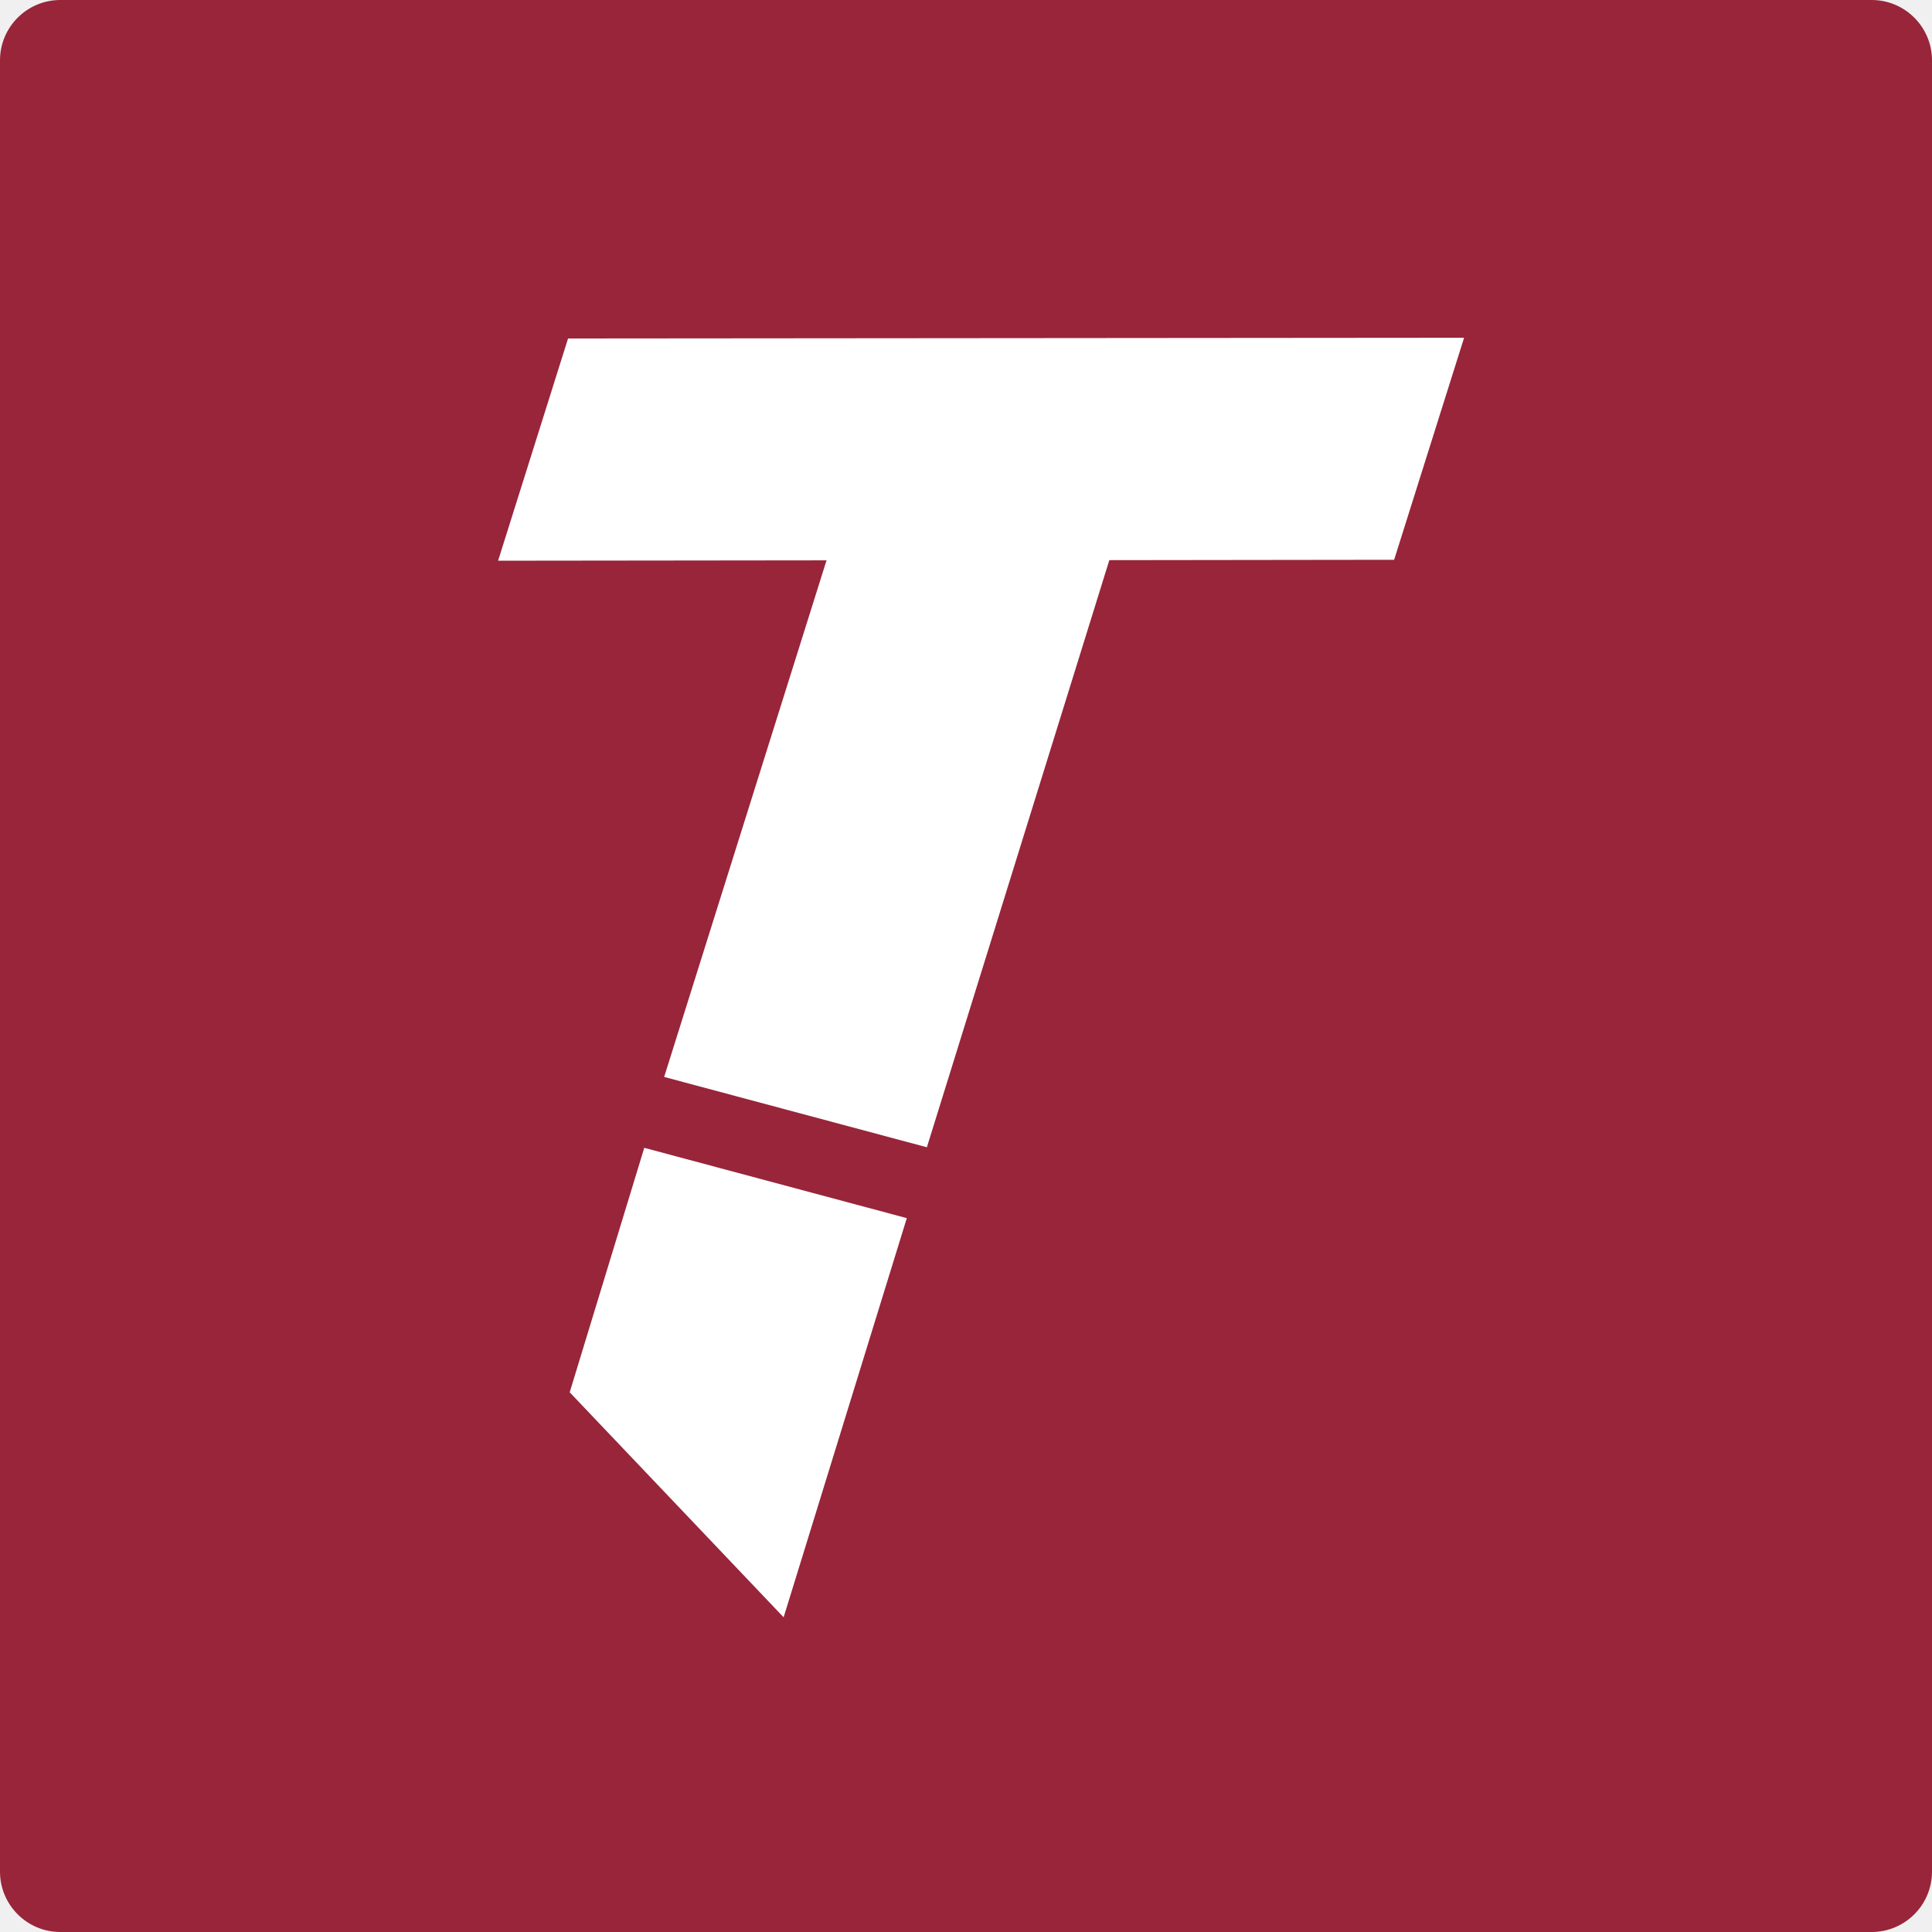
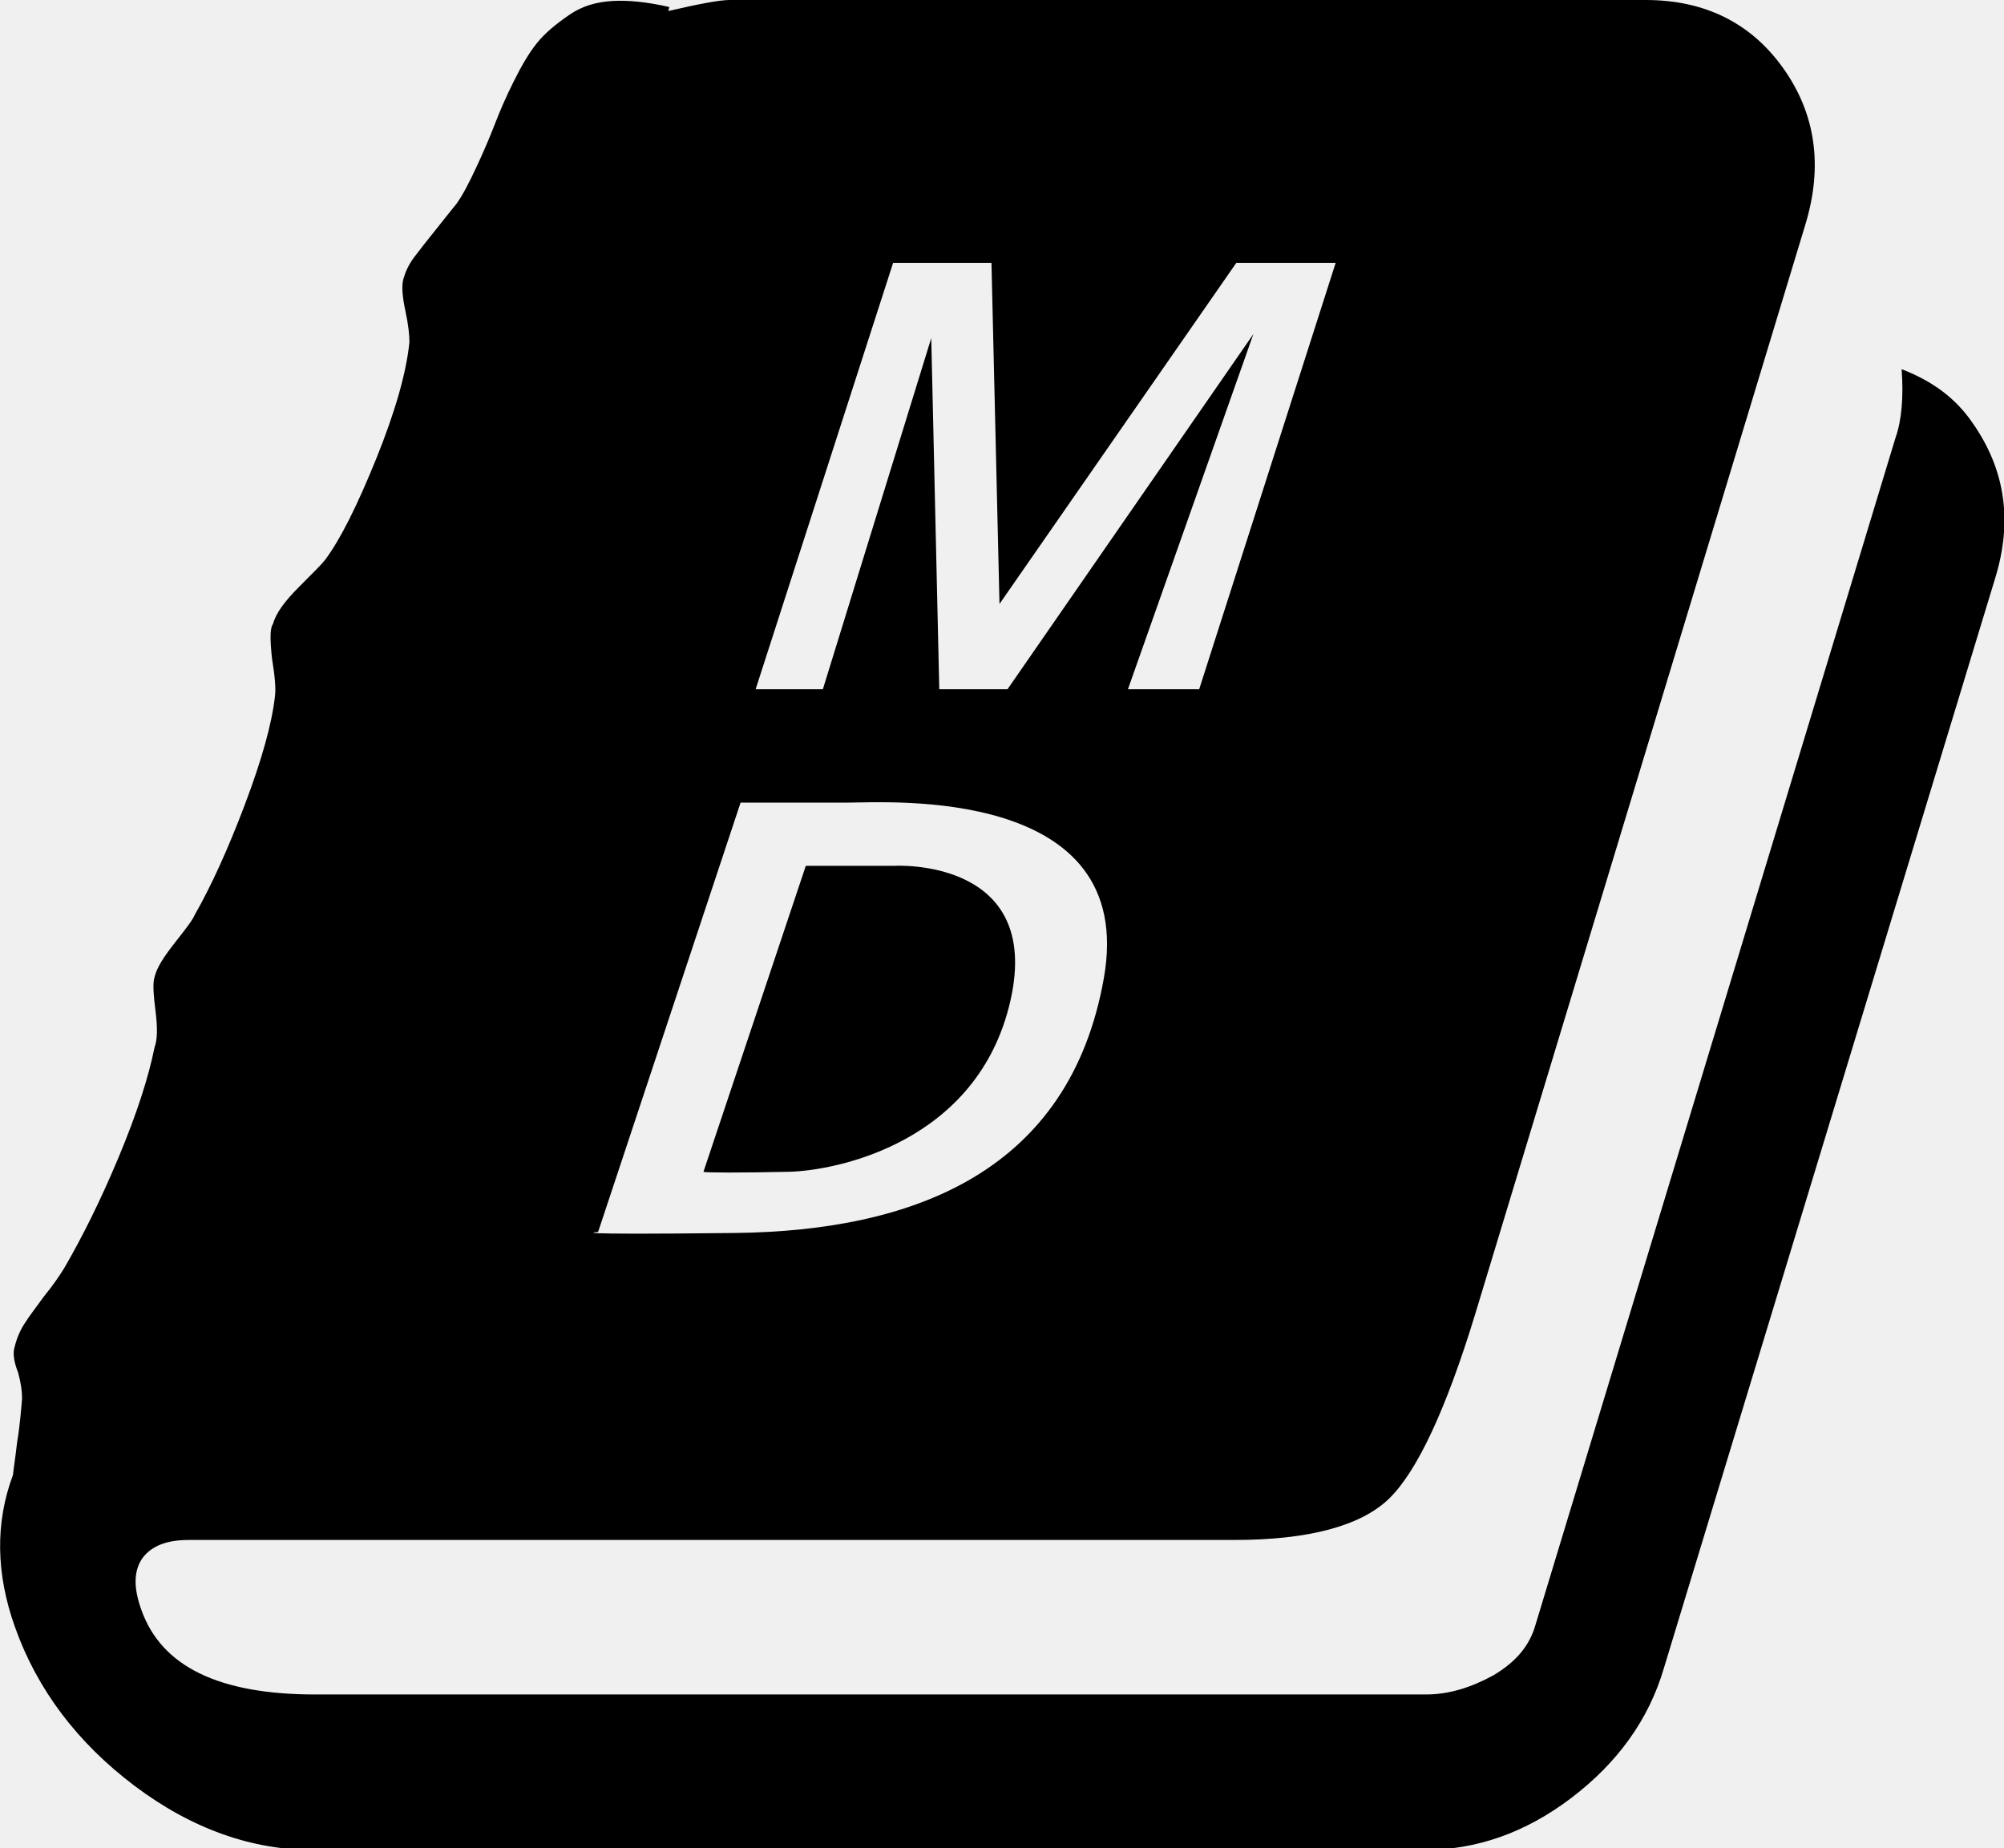
- <svg xmlns="http://www.w3.org/2000/svg" width="256" height="256" viewBox="0 0 256 256" fill="none">
-   <rect width="256" height="256" rx="8" fill="#98253A" />
-   <path d="M75.489 184.488L103.835 214.299L120.156 161.41L85.368 152.092L75.489 184.488Z" fill="white" />
-   <path d="M194 44.754L75.27 44.852L66 74.297L109.52 74.248L88.004 142.7L122.816 152.019L146.991 74.223L184.73 74.175L194 44.754Z" fill="white" />
+ <svg xmlns="http://www.w3.org/2000/svg" viewBox="0 0 199.7 184.2">
+   <style>
+     @media (prefers-color-scheme: dark) {
+       svg { fill: white; }
+     }
+   </style>
+   <path d="M189.5,36.8c0.2,2.8,0,5.1-0.6,6.8L153,162c-0.6,2.1-2,3.7-4.2,5c-2.2,1.2-4.4,1.9-6.7,1.9H31.4c-9.6,0-15.3-2.8-17.3-8.4   c-0.8-2.2-0.8-3.9,0.1-5.2c0.9-1.2,2.4-1.8,4.6-1.8H123c7.4,0,12.6-1.4,15.4-4.1s5.7-8.9,8.6-18.4l32.9-108.6   c1.8-5.9,1-11.1-2.2-15.6S169.9,0,164,0H72.7c-1,0-3.1,0.4-6.1,1.1l0.1-0.4C64.5,0.2,62.6,0,61,0.1s-3,0.5-4.3,1.4   c-1.3,0.9-2.4,1.8-3.2,2.8S52,6.5,51.2,8.1c-0.8,1.6-1.4,3-1.9,4.3s-1.1,2.7-1.8,4.2c-0.7,1.5-1.3,2.7-2,3.7c-0.5,0.6-1.2,1.5-2,2.5   s-1.6,2-2.2,2.8s-0.9,1.5-1.1,2.2c-0.2,0.7-0.1,1.8,0.2,3.2c0.3,1.4,0.4,2.4,0.4,3.1c-0.3,3-1.4,6.9-3.3,11.6   c-1.9,4.7-3.6,8.1-5.1,10.1c-0.3,0.4-1.2,1.3-2.6,2.7c-1.4,1.4-2.3,2.6-2.6,3.7c-0.3,0.4-0.3,1.5-0.1,3.4c0.3,1.8,0.4,3.1,0.3,3.8   c-0.3,2.7-1.3,6.3-3,10.8c-1.7,4.5-3.4,8.2-5,11c-0.2,0.5-0.9,1.4-2,2.8c-1.1,1.4-1.8,2.5-2,3.4c-0.2,0.6-0.1,1.8,0.1,3.4   c0.2,1.6,0.2,2.8-0.1,3.6c-0.6,3-1.8,6.7-3.6,11c-1.8,4.3-3.6,7.9-5.4,11c-0.5,0.8-1.1,1.7-2,2.8c-0.8,1.1-1.5,2-2,2.8   s-0.8,1.6-1,2.5c-0.1,0.5,0,1.3,0.4,2.3c0.3,1.1,0.4,1.9,0.4,2.6c-0.1,1.1-0.2,2.6-0.5,4.4c-0.2,1.8-0.4,2.9-0.4,3.2   c-1.8,4.8-1.7,9.9,0.2,15.2c2.2,6.2,6.2,11.5,11.9,15.8c5.7,4.3,11.7,6.4,17.8,6.4h110.7c5.2,0,10.1-1.7,14.7-5.2s7.7-7.8,9.2-12.9   l33-108.6c1.8-5.8,1-10.9-2.2-15.5C194.9,39.7,192.6,38,189.5,36.8z M59.6,122.8L73.8,80c0,0,7,0,10.8,0s28.8-1.7,25.4,17.5   c-3.4,19.2-18.8,25.2-36.8,25.4S59.6,122.8,59.6,122.8z M78.6,116.8c4.7-0.1,18.9-2.9,22.1-17.1S89.2,86.3,89.2,86.3l-8.9,0   l-10.2,30.5C70.2,116.9,74,116.9,78.6,116.8z M75.3,68.7L89,26.2h9.8l0.8,34l23.6-34h9.9l-13.6,42.5h-7.1l12.5-35.4l-24.5,35.4h-6.8   l-0.8-35L82,68.7H75.3z" />
</svg>
